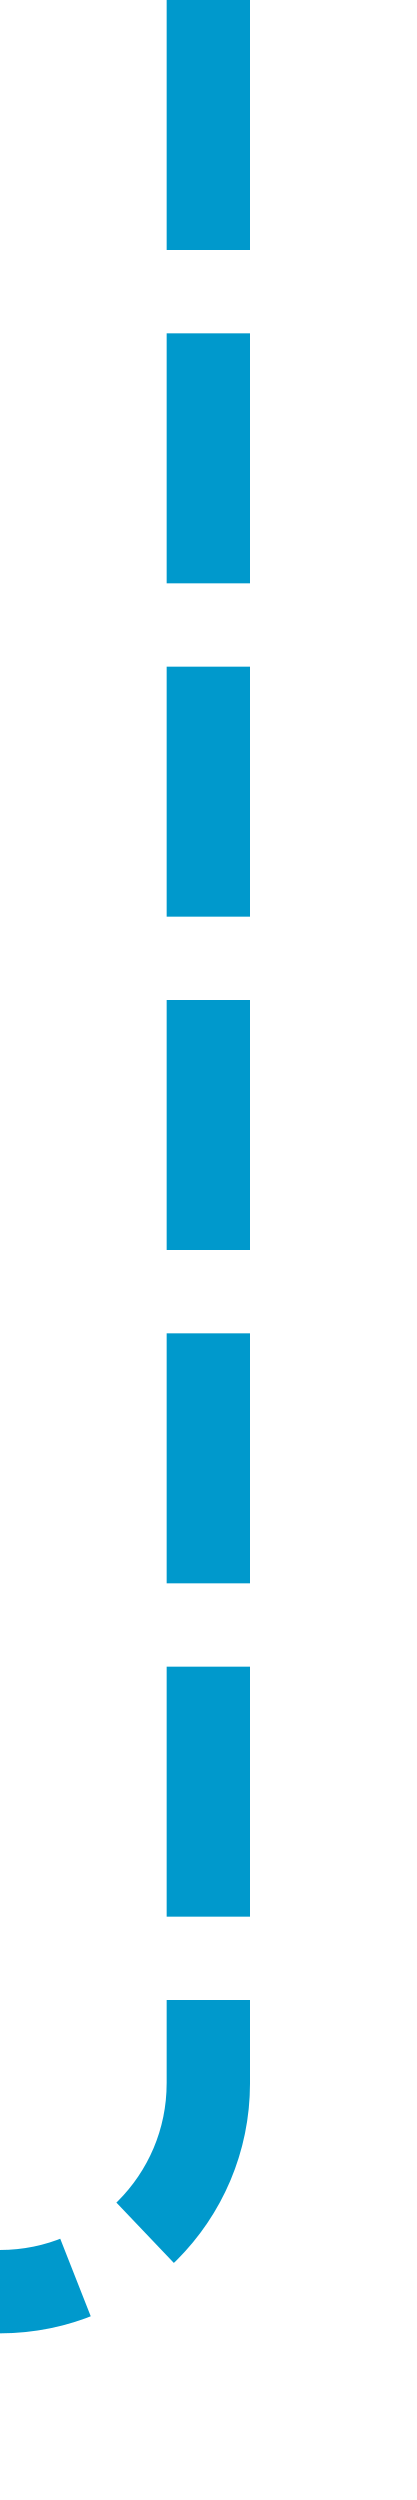
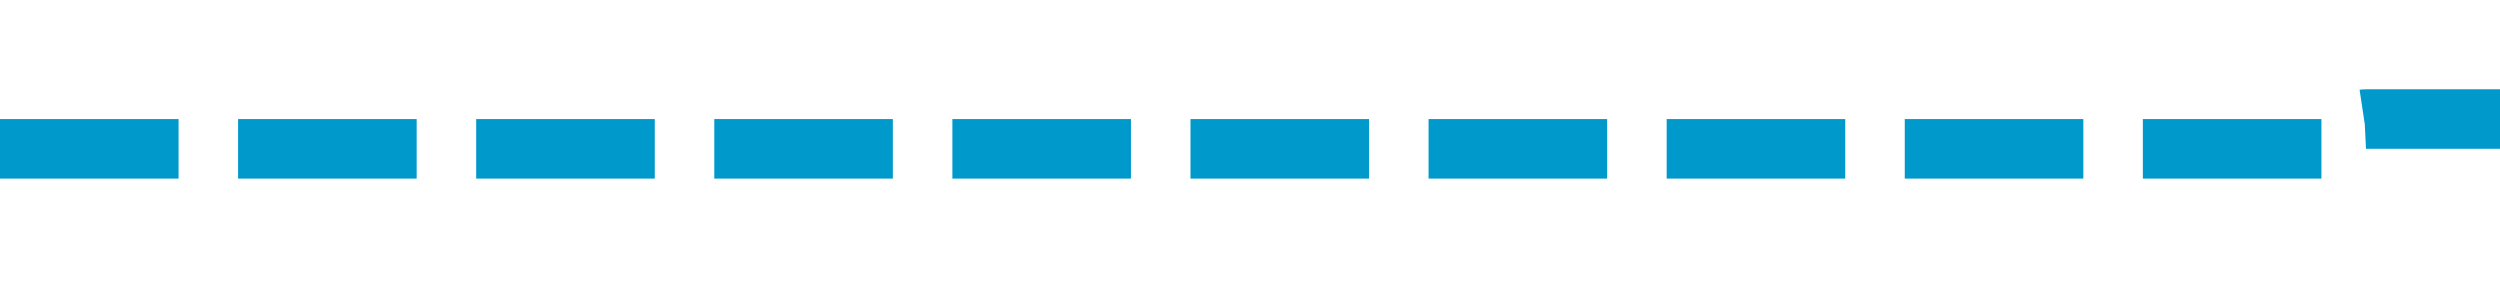
- <svg xmlns="http://www.w3.org/2000/svg" version="1.1" width="10px" height="60px" preserveAspectRatio="xMidYMin meet" viewBox="471 4295  8 60">
-   <path d="M 475 4295  L 475 4345  A 5 5 0 0 1 470 4350 L 345 4350  " stroke-width="2" stroke-dasharray="6,2" stroke="#0099cc" fill="none" />
-   <path d="M 346.5 4346.5  A 3.5 3.5 0 0 0 343 4350 A 3.5 3.5 0 0 0 346.5 4353.5 A 3.5 3.5 0 0 0 350 4350 A 3.5 3.5 0 0 0 346.5 4346.5 Z " fill-rule="nonzero" fill="#0099cc" stroke="none" />
+ <svg xmlns="http://www.w3.org/2000/svg" version="1.1" width="84px" height="10px" preserveAspectRatio="xMinYMid meet" viewBox="91 4597  84 8">
+   <path d="M 91 4601  L 169.5 4601  A 0.5 0.5 0 0 0 170 4600.5 A 0.5 0.5 0 0 1 170.5 4600 L 194 4600  " stroke-width="2" stroke-dasharray="6,2" stroke="#0099cc" fill="none" />
+   <path d="M 192.5 4596.5  A 3.5 3.5 0 0 0 189 4600 A 3.5 3.5 0 0 0 192.5 4603.5 A 3.5 3.5 0 0 0 196 4600 A 3.5 3.5 0 0 0 192.5 4596.5 Z " fill-rule="nonzero" fill="#0099cc" stroke="none" />
</svg>
